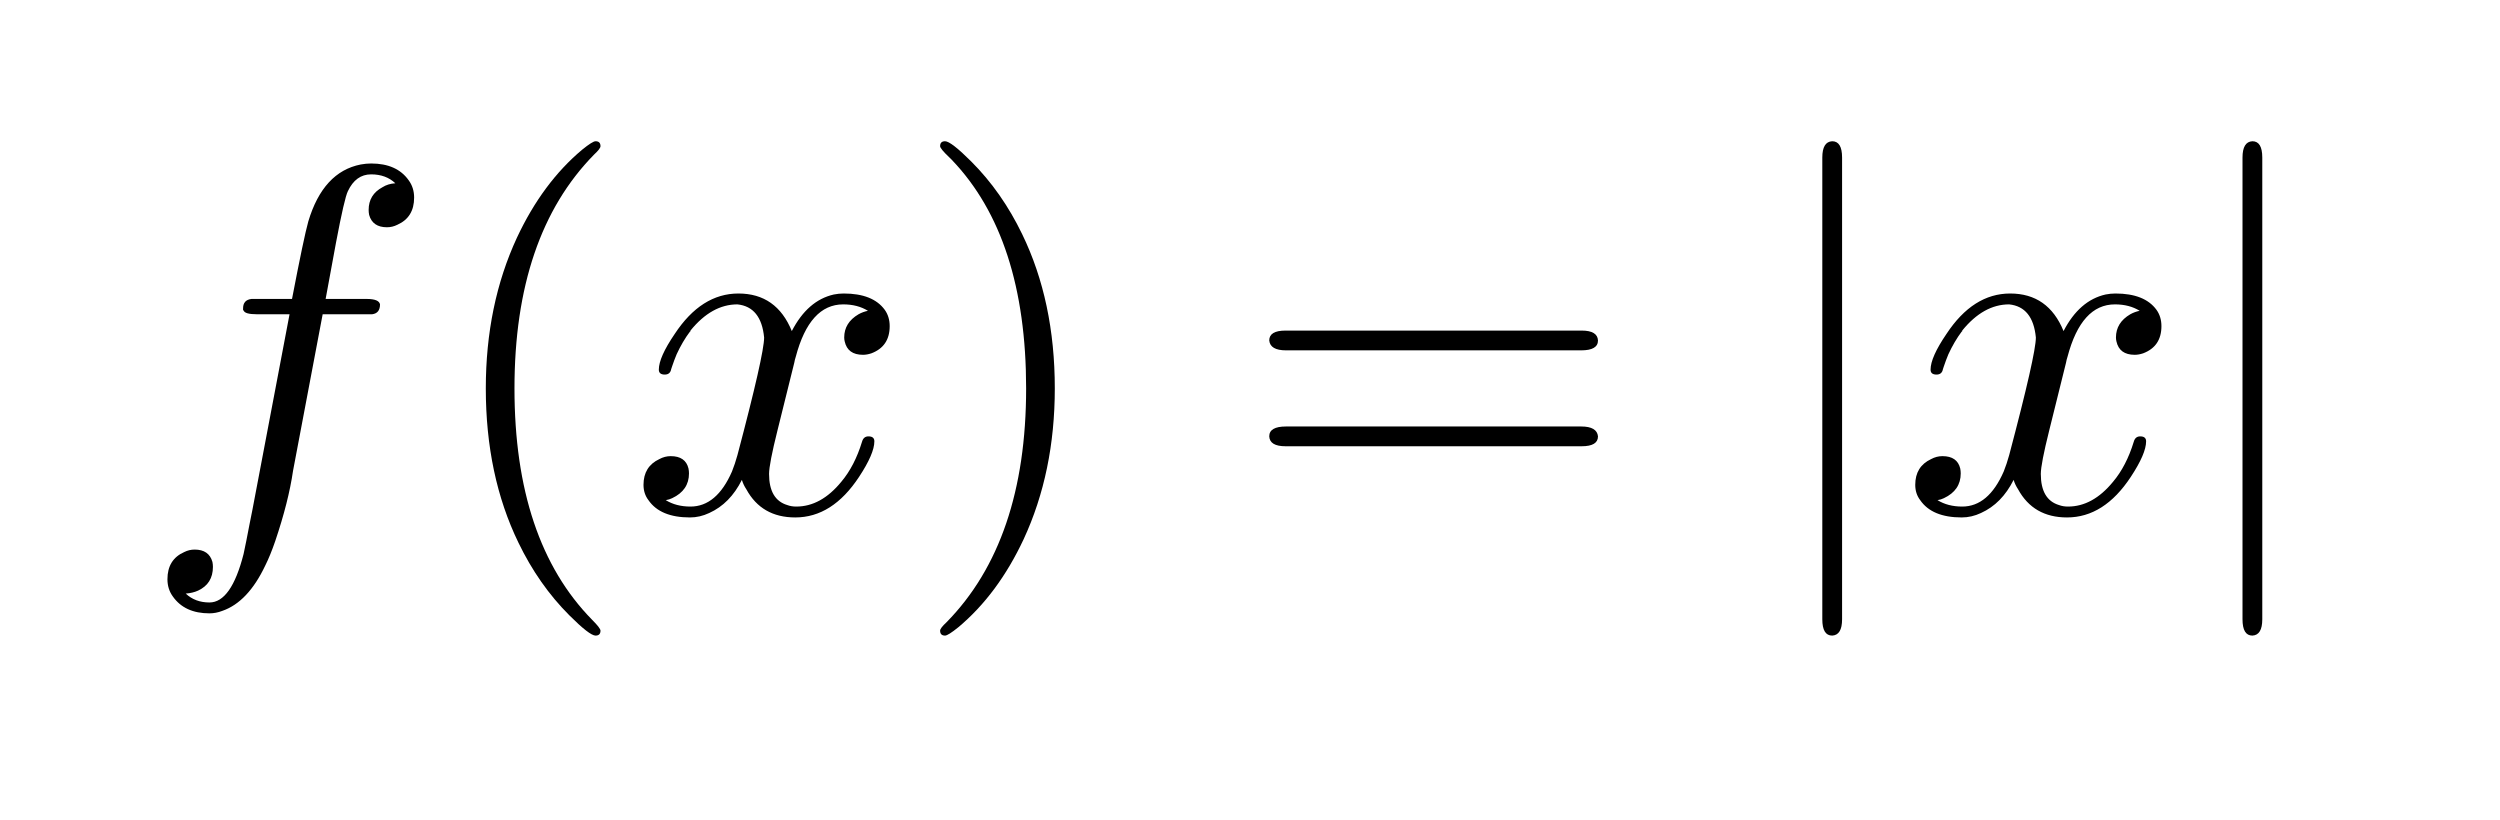
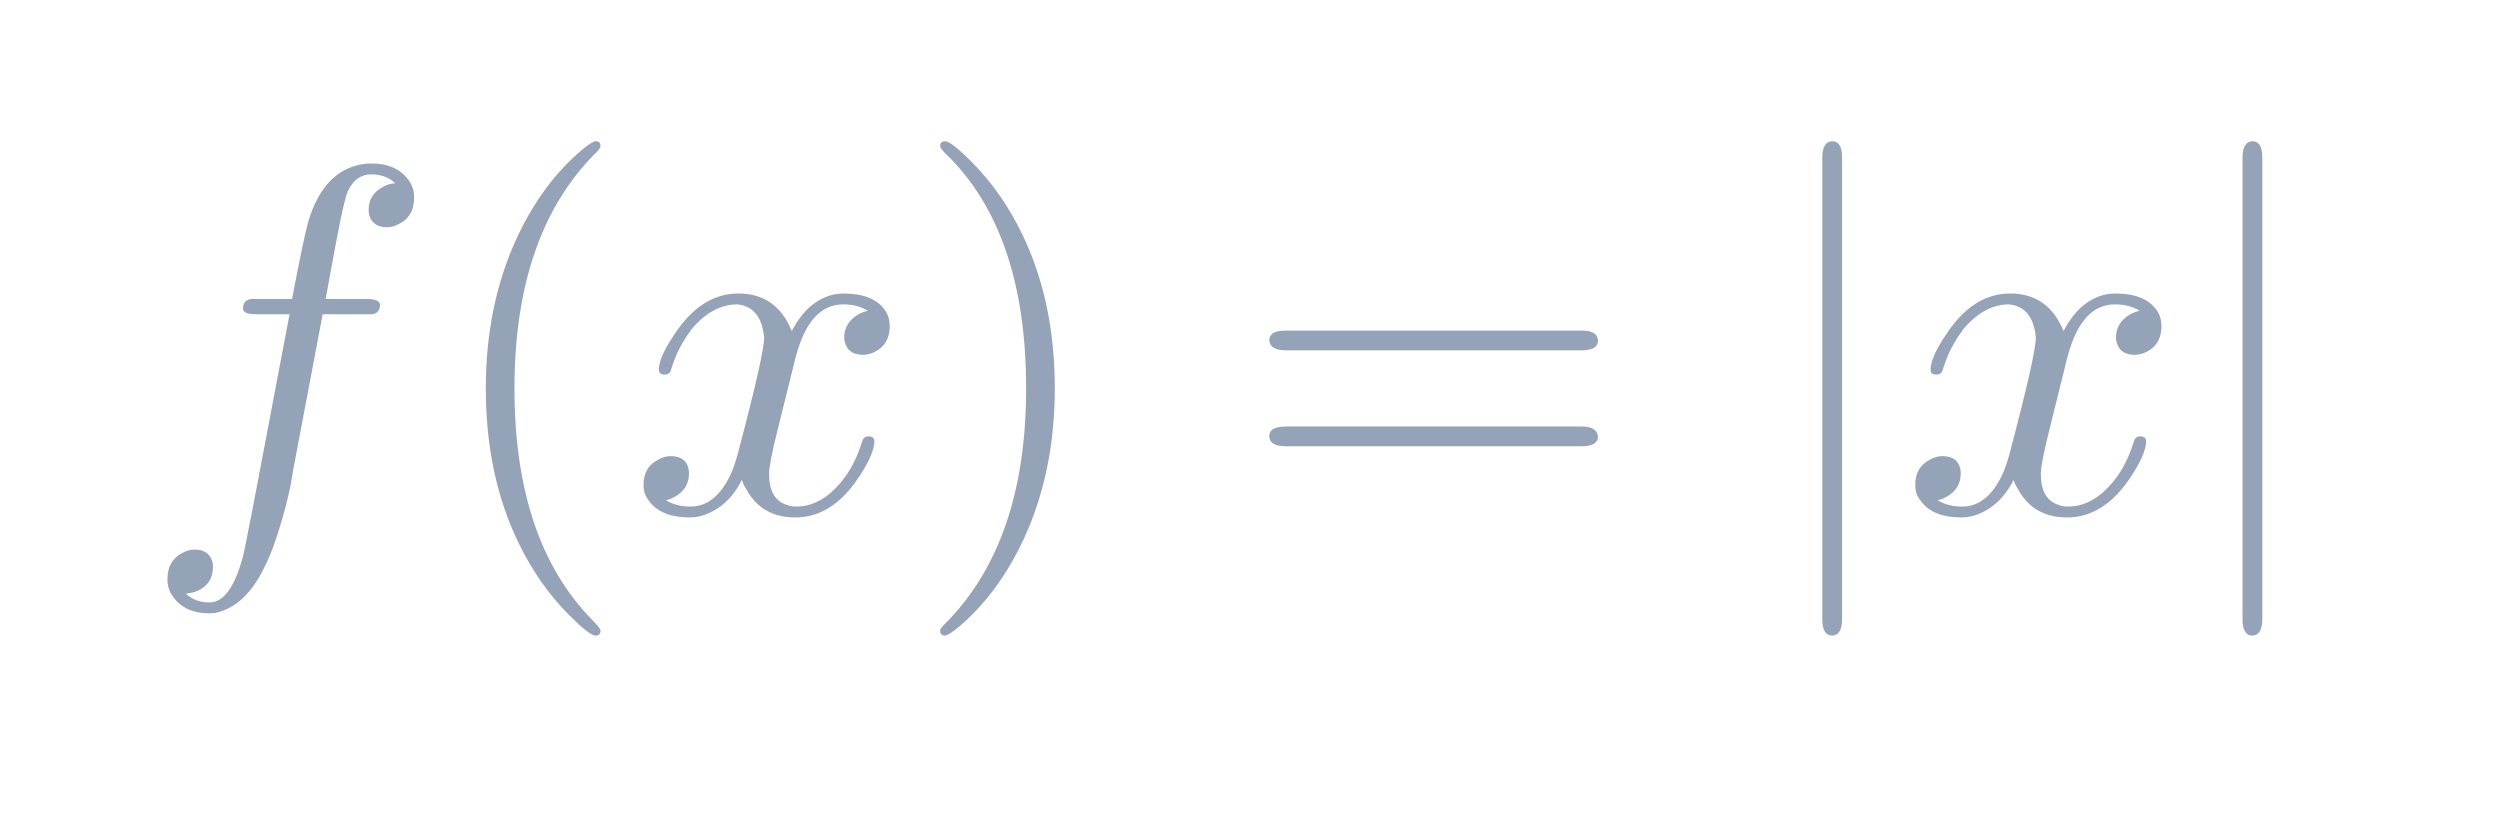
<svg xmlns="http://www.w3.org/2000/svg" version="1.1" width="177" height="58">
  <defs>
    <clipPath id="WIWlbTtbEsRi">
      <path fill="none" stroke="none" d=" M 0 0 L 177 0 L 177 58 L 0 58 L 0 0 Z" />
    </clipPath>
  </defs>
  <g transform="scale(1,1)" clip-path="url(#WIWlbTtbEsRi)">
    <g transform="translate(-70,-258)">
      <path fill="rgb(101,87,210)" stroke="none" paint-order="stroke fill markers" fill-rule="evenodd" d=" M 450 115 L 472 115 C 473.105 115 474 115.895 474 117 L 474 139 C 474 140.105 473.105 141 472 141 L 450 141 C 448.895 141 448 140.105 448 139 L 448 117 C 448 115.895 448.895 115 450 115 Z" fill-opacity="1" />
      <g transform="translate(448,115)">
        <path fill="none" stroke="rgb(255,255,255)" paint-order="fill stroke markers" d=" M 4.44 13.76 L 9.75 19.07 L 21.99 6.83" stroke-opacity="1" stroke-linecap="square" stroke-miterlimit="10" stroke-width="2.6" />
        <g transform="translate(-448,-115)">
-           <text fill="rgb(0,0,0)" stroke="none" font-family="geogebra-sans-serif, sans-serif" font-size="32px" font-style="normal" font-weight="normal" text-decoration="normal" x="483" y="140" text-anchor="start" dominant-baseline="alphabetic" fill-opacity="1">Serif</text>
+           <text fill="#94a3b8" stroke="none" font-family="geogebra-sans-serif, sans-serif" font-size="32px" font-style="normal" font-weight="normal" text-decoration="normal" x="483" y="140" text-anchor="start" dominant-baseline="alphabetic" fill-opacity="1">Serif</text>
          <g transform="scale(35,35)">
            <g transform="translate(2.285714,8.407143)">
-               <path fill="rgb(0,0,0)" stroke="none" paint-order="stroke fill markers" d=" M 0.367 -0.4 L 0.367 -0.4 L 0.307 -0.083 Q 0.298 -0.021 0.271 0.059 Q 0.261 0.088 0.251 0.108 Q 0.216 0.182 0.164 0.2 Q 0.151 0.205 0.138 0.205 Q 0.088 0.205 0.064 0.171 Q 0.053 0.156 0.053 0.136 Q 0.053 0.096 0.087 0.081 Q 0.097 0.076 0.108 0.076 Q 0.137 0.076 0.144 0.101 Q 0.145 0.106 0.145 0.111 Q 0.145 0.145 0.115 0.159 Q 0.104 0.164 0.09 0.165 Q 0.109 0.183 0.138 0.183 Q 0.182 0.183 0.207 0.085 Q 0.212 0.062 0.219 0.025 L 0.225 -0.005 L 0.3 -0.4 L 0.234 -0.4 Q 0.209 -0.4 0.207 -0.408 L 0.206 -0.408 L 0.206 -0.412 Q 0.206 -0.429 0.223 -0.431 L 0.223 -0.431 L 0.236 -0.431 L 0.305 -0.431 Q 0.329 -0.556 0.338 -0.588 Q 0.368 -0.688 0.444 -0.703 Q 0.455 -0.705 0.465 -0.705 Q 0.517 -0.705 0.541 -0.671 L 0.541 -0.671 Q 0.552 -0.656 0.552 -0.636 Q 0.552 -0.596 0.518 -0.581 Q 0.508 -0.576 0.497 -0.576 Q 0.468 -0.576 0.461 -0.601 Q 0.46 -0.606 0.46 -0.611 Q 0.46 -0.642 0.488 -0.657 Q 0.499 -0.664 0.514 -0.665 Q 0.495 -0.683 0.465 -0.683 Q 0.434 -0.683 0.418 -0.649 Q 0.411 -0.635 0.394 -0.545 L 0.373 -0.431 L 0.456 -0.431 Q 0.481 -0.431 0.483 -0.42 Q 0.483 -0.402 0.467 -0.4 L 0.466 -0.4 L 0.453 -0.4 L 0.367 -0.4 Z" />
+               <path fill="#94a3b8" stroke="none" paint-order="stroke fill markers" d=" M 0.367 -0.4 L 0.367 -0.4 L 0.307 -0.083 Q 0.298 -0.021 0.271 0.059 Q 0.261 0.088 0.251 0.108 Q 0.216 0.182 0.164 0.2 Q 0.151 0.205 0.138 0.205 Q 0.088 0.205 0.064 0.171 Q 0.053 0.156 0.053 0.136 Q 0.053 0.096 0.087 0.081 Q 0.097 0.076 0.108 0.076 Q 0.137 0.076 0.144 0.101 Q 0.145 0.106 0.145 0.111 Q 0.145 0.145 0.115 0.159 Q 0.104 0.164 0.09 0.165 Q 0.109 0.183 0.138 0.183 Q 0.182 0.183 0.207 0.085 Q 0.212 0.062 0.219 0.025 L 0.225 -0.005 L 0.3 -0.4 L 0.234 -0.4 Q 0.209 -0.4 0.207 -0.408 L 0.206 -0.408 L 0.206 -0.412 Q 0.206 -0.429 0.223 -0.431 L 0.223 -0.431 L 0.236 -0.431 L 0.305 -0.431 Q 0.329 -0.556 0.338 -0.588 Q 0.368 -0.688 0.444 -0.703 Q 0.455 -0.705 0.465 -0.705 Q 0.517 -0.705 0.541 -0.671 L 0.541 -0.671 Q 0.552 -0.656 0.552 -0.636 Q 0.552 -0.596 0.518 -0.581 Q 0.508 -0.576 0.497 -0.576 Q 0.468 -0.576 0.461 -0.601 Q 0.46 -0.606 0.46 -0.611 Q 0.46 -0.642 0.488 -0.657 Q 0.499 -0.664 0.514 -0.665 Q 0.495 -0.683 0.465 -0.683 Q 0.434 -0.683 0.418 -0.649 Q 0.411 -0.635 0.394 -0.545 L 0.373 -0.431 L 0.456 -0.431 Q 0.481 -0.431 0.483 -0.42 Q 0.483 -0.402 0.467 -0.4 L 0.466 -0.4 L 0.453 -0.4 L 0.367 -0.4 Z" />
            </g>
            <g transform="translate(2.883714,8.407143)">
-               <path fill="rgb(0,0,0)" stroke="none" paint-order="stroke fill markers" d=" M 0.331 0.24 L 0.331 0.24 Q 0.331 0.25 0.321 0.25 Q 0.309 0.25 0.268 0.209 Q 0.206 0.147 0.165 0.062 Q 0.099 -0.074 0.099 -0.25 Q 0.099 -0.419 0.162 -0.555 Q 0.214 -0.666 0.294 -0.733 Q 0.315 -0.75 0.321 -0.75 Q 0.331 -0.75 0.331 -0.74 Q 0.331 -0.735 0.318 -0.723 Q 0.157 -0.559 0.157 -0.25 Q 0.157 0.058 0.314 0.218 Q 0.331 0.235 0.331 0.24 Z" />
+               <path fill="#94a3b8" stroke="none" paint-order="stroke fill markers" d=" M 0.331 0.24 L 0.331 0.24 Q 0.331 0.25 0.321 0.25 Q 0.309 0.25 0.268 0.209 Q 0.206 0.147 0.165 0.062 Q 0.099 -0.074 0.099 -0.25 Q 0.099 -0.419 0.162 -0.555 Q 0.214 -0.666 0.294 -0.733 Q 0.315 -0.75 0.321 -0.75 Q 0.331 -0.75 0.331 -0.74 Q 0.331 -0.735 0.318 -0.723 Q 0.157 -0.559 0.157 -0.25 Q 0.157 0.058 0.314 0.218 Q 0.331 0.235 0.331 0.24 Z" />
            </g>
            <g transform="translate(3.272714,8.407143)">
-               <path fill="rgb(0,0,0)" stroke="none" paint-order="stroke fill markers" d=" M 0.334 -0.302 L 0.3 -0.165 Q 0.283 -0.097 0.283 -0.077 Q 0.283 -0.025 0.32 -0.014 Q 0.328 -0.011 0.338 -0.011 Q 0.388 -0.011 0.429 -0.061 Q 0.456 -0.093 0.471 -0.142 Q 0.474 -0.153 0.484 -0.153 Q 0.496 -0.153 0.496 -0.143 Q 0.496 -0.118 0.465 -0.071 Q 0.411 0.011 0.336 0.011 Q 0.268 0.011 0.237 -0.046 Q 0.231 -0.055 0.228 -0.065 Q 0.204 -0.017 0.162 0.002 Q 0.143 0.011 0.123 0.011 Q 0.063 0.011 0.039 -0.024 Q 0.029 -0.037 0.029 -0.055 Q 0.029 -0.092 0.061 -0.107 Q 0.072 -0.113 0.084 -0.113 Q 0.114 -0.113 0.12 -0.088 Q 0.121 -0.083 0.121 -0.078 Q 0.121 -0.044 0.087 -0.028 Q 0.081 -0.025 0.074 -0.024 Q 0.095 -0.011 0.124 -0.011 Q 0.177 -0.011 0.208 -0.082 Q 0.214 -0.097 0.219 -0.115 Q 0.273 -0.319 0.273 -0.353 Q 0.267 -0.415 0.219 -0.42 Q 0.167 -0.42 0.124 -0.367 L 0.124 -0.366 Q 0.124 -0.365 0.123 -0.365 Q 0.108 -0.345 0.096 -0.319 Q 0.091 -0.307 0.087 -0.295 L 0.085 -0.289 Q 0.083 -0.278 0.072 -0.278 Q 0.06 -0.278 0.06 -0.288 Q 0.06 -0.313 0.092 -0.36 Q 0.146 -0.442 0.221 -0.442 Q 0.298 -0.442 0.329 -0.366 Q 0.361 -0.428 0.414 -0.44 Q 0.424 -0.442 0.434 -0.442 Q 0.493 -0.442 0.517 -0.409 Q 0.527 -0.395 0.527 -0.376 Q 0.527 -0.335 0.49 -0.321 Q 0.481 -0.318 0.473 -0.318 Q 0.442 -0.318 0.436 -0.345 Q 0.435 -0.349 0.435 -0.353 Q 0.435 -0.383 0.464 -0.4 Q 0.473 -0.405 0.483 -0.407 Q 0.462 -0.42 0.433 -0.42 Q 0.365 -0.42 0.337 -0.314 Q 0.335 -0.308 0.334 -0.302 Z" />
+               <path fill="#94a3b8" stroke="none" paint-order="stroke fill markers" d=" M 0.334 -0.302 L 0.3 -0.165 Q 0.283 -0.097 0.283 -0.077 Q 0.283 -0.025 0.32 -0.014 Q 0.328 -0.011 0.338 -0.011 Q 0.388 -0.011 0.429 -0.061 Q 0.456 -0.093 0.471 -0.142 Q 0.474 -0.153 0.484 -0.153 Q 0.496 -0.153 0.496 -0.143 Q 0.496 -0.118 0.465 -0.071 Q 0.411 0.011 0.336 0.011 Q 0.268 0.011 0.237 -0.046 Q 0.231 -0.055 0.228 -0.065 Q 0.204 -0.017 0.162 0.002 Q 0.143 0.011 0.123 0.011 Q 0.063 0.011 0.039 -0.024 Q 0.029 -0.037 0.029 -0.055 Q 0.029 -0.092 0.061 -0.107 Q 0.072 -0.113 0.084 -0.113 Q 0.114 -0.113 0.12 -0.088 Q 0.121 -0.083 0.121 -0.078 Q 0.121 -0.044 0.087 -0.028 Q 0.081 -0.025 0.074 -0.024 Q 0.095 -0.011 0.124 -0.011 Q 0.177 -0.011 0.208 -0.082 Q 0.214 -0.097 0.219 -0.115 Q 0.273 -0.319 0.273 -0.353 Q 0.267 -0.415 0.219 -0.42 Q 0.167 -0.42 0.124 -0.367 L 0.124 -0.366 Q 0.124 -0.365 0.123 -0.365 Q 0.108 -0.345 0.096 -0.319 Q 0.091 -0.307 0.087 -0.295 L 0.085 -0.289 Q 0.083 -0.278 0.072 -0.278 Q 0.06 -0.278 0.06 -0.288 Q 0.06 -0.313 0.092 -0.36 Q 0.146 -0.442 0.221 -0.442 Q 0.298 -0.442 0.329 -0.366 Q 0.361 -0.428 0.414 -0.44 Q 0.424 -0.442 0.434 -0.442 Q 0.493 -0.442 0.517 -0.409 Q 0.527 -0.395 0.527 -0.376 Q 0.527 -0.335 0.49 -0.321 Q 0.481 -0.318 0.473 -0.318 Q 0.442 -0.318 0.436 -0.345 Q 0.435 -0.349 0.435 -0.353 Q 0.435 -0.383 0.464 -0.4 Q 0.473 -0.405 0.483 -0.407 Q 0.462 -0.42 0.433 -0.42 Q 0.365 -0.42 0.337 -0.314 Q 0.335 -0.308 0.334 -0.302 Z" />
            </g>
            <g transform="translate(3.844714,8.407143)">
-               <path fill="rgb(0,0,0)" stroke="none" paint-order="stroke fill markers" d=" M 0.289 -0.25 L 0.289 -0.25 Q 0.289 -0.081 0.226 0.055 Q 0.174 0.166 0.094 0.233 Q 0.073 0.25 0.067 0.25 Q 0.057 0.25 0.057 0.24 Q 0.057 0.235 0.07 0.223 Q 0.231 0.059 0.231 -0.25 Q 0.231 -0.555 0.081 -0.712 L 0.076 -0.717 Q 0.057 -0.735 0.057 -0.74 Q 0.057 -0.75 0.067 -0.75 Q 0.079 -0.75 0.12 -0.709 Q 0.182 -0.647 0.223 -0.562 Q 0.289 -0.426 0.289 -0.25 Z" />
+               <path fill="#94a3b8" stroke="none" paint-order="stroke fill markers" d=" M 0.289 -0.25 L 0.289 -0.25 Q 0.289 -0.081 0.226 0.055 Q 0.174 0.166 0.094 0.233 Q 0.073 0.25 0.067 0.25 Q 0.057 0.25 0.057 0.24 Q 0.057 0.235 0.07 0.223 Q 0.231 0.059 0.231 -0.25 Q 0.231 -0.555 0.081 -0.712 L 0.076 -0.717 Q 0.057 -0.735 0.057 -0.74 Q 0.057 -0.75 0.067 -0.75 Q 0.079 -0.75 0.12 -0.709 Q 0.182 -0.647 0.223 -0.562 Q 0.289 -0.426 0.289 -0.25 Z" />
            </g>
            <g transform="translate(4.511492,8.407143)">
-               <path fill="rgb(0,0,0)" stroke="none" paint-order="stroke fill markers" d=" M 0.687 -0.327 L 0.09 -0.327 Q 0.058 -0.327 0.056 -0.347 Q 0.056 -0.367 0.089 -0.367 L 0.688 -0.367 Q 0.72 -0.367 0.721 -0.347 Q 0.721 -0.327 0.687 -0.327 M 0.688 -0.133 L 0.089 -0.133 Q 0.057 -0.133 0.056 -0.153 Q 0.056 -0.173 0.09 -0.173 L 0.687 -0.173 Q 0.719 -0.173 0.721 -0.153 Q 0.721 -0.133 0.688 -0.133 Z" />
+               <path fill="#94a3b8" stroke="none" paint-order="stroke fill markers" d=" M 0.687 -0.327 L 0.09 -0.327 Q 0.058 -0.327 0.056 -0.347 Q 0.056 -0.367 0.089 -0.367 L 0.688 -0.367 Q 0.72 -0.367 0.721 -0.347 Q 0.721 -0.327 0.687 -0.327 M 0.688 -0.133 L 0.089 -0.133 Q 0.057 -0.133 0.056 -0.153 Q 0.056 -0.173 0.09 -0.173 L 0.687 -0.173 Q 0.719 -0.173 0.721 -0.153 Q 0.721 -0.133 0.688 -0.133 Z" />
            </g>
            <g transform="translate(5.56727,8.407143)">
-               <path fill="rgb(0,0,0)" stroke="none" paint-order="stroke fill markers" d=" M 0.159 -0.717 L 0.159 0.217 Q 0.159 0.249 0.139 0.25 Q 0.119 0.25 0.119 0.217 L 0.119 -0.717 Q 0.119 -0.749 0.139 -0.75 Q 0.159 -0.75 0.159 -0.717 Z" />
+               <path fill="#94a3b8" stroke="none" paint-order="stroke fill markers" d=" M 0.159 -0.717 L 0.159 0.217 Q 0.159 0.249 0.139 0.25 Q 0.119 0.25 0.119 0.217 L 0.119 -0.717 Q 0.119 -0.749 0.139 -0.75 Q 0.159 -0.75 0.159 -0.717 Z" />
            </g>
            <g transform="translate(5.84527,8.407143)">
-               <path fill="rgb(0,0,0)" stroke="none" paint-order="stroke fill markers" d=" M 0.334 -0.302 L 0.3 -0.165 Q 0.283 -0.097 0.283 -0.077 Q 0.283 -0.025 0.32 -0.014 Q 0.328 -0.011 0.338 -0.011 Q 0.388 -0.011 0.429 -0.061 Q 0.456 -0.093 0.471 -0.142 Q 0.474 -0.153 0.484 -0.153 Q 0.496 -0.153 0.496 -0.143 Q 0.496 -0.118 0.465 -0.071 Q 0.411 0.011 0.336 0.011 Q 0.268 0.011 0.237 -0.046 Q 0.231 -0.055 0.228 -0.065 Q 0.204 -0.017 0.162 0.002 Q 0.143 0.011 0.123 0.011 Q 0.063 0.011 0.039 -0.024 Q 0.029 -0.037 0.029 -0.055 Q 0.029 -0.092 0.061 -0.107 Q 0.072 -0.113 0.084 -0.113 Q 0.114 -0.113 0.12 -0.088 Q 0.121 -0.083 0.121 -0.078 Q 0.121 -0.044 0.087 -0.028 Q 0.081 -0.025 0.074 -0.024 Q 0.095 -0.011 0.124 -0.011 Q 0.177 -0.011 0.208 -0.082 Q 0.214 -0.097 0.219 -0.115 Q 0.273 -0.319 0.273 -0.353 Q 0.267 -0.415 0.219 -0.42 Q 0.167 -0.42 0.124 -0.367 L 0.124 -0.366 Q 0.124 -0.365 0.123 -0.365 Q 0.108 -0.345 0.096 -0.319 Q 0.091 -0.307 0.087 -0.295 L 0.085 -0.289 Q 0.083 -0.278 0.072 -0.278 Q 0.06 -0.278 0.06 -0.288 Q 0.06 -0.313 0.092 -0.36 Q 0.146 -0.442 0.221 -0.442 Q 0.298 -0.442 0.329 -0.366 Q 0.361 -0.428 0.414 -0.44 Q 0.424 -0.442 0.434 -0.442 Q 0.493 -0.442 0.517 -0.409 Q 0.527 -0.395 0.527 -0.376 Q 0.527 -0.335 0.49 -0.321 Q 0.481 -0.318 0.473 -0.318 Q 0.442 -0.318 0.436 -0.345 Q 0.435 -0.349 0.435 -0.353 Q 0.435 -0.383 0.464 -0.4 Q 0.473 -0.405 0.483 -0.407 Q 0.462 -0.42 0.433 -0.42 Q 0.365 -0.42 0.337 -0.314 Q 0.335 -0.308 0.334 -0.302 Z" />
+               <path fill="#94a3b8" stroke="none" paint-order="stroke fill markers" d=" M 0.334 -0.302 L 0.3 -0.165 Q 0.283 -0.097 0.283 -0.077 Q 0.283 -0.025 0.32 -0.014 Q 0.328 -0.011 0.338 -0.011 Q 0.388 -0.011 0.429 -0.061 Q 0.456 -0.093 0.471 -0.142 Q 0.474 -0.153 0.484 -0.153 Q 0.496 -0.153 0.496 -0.143 Q 0.496 -0.118 0.465 -0.071 Q 0.411 0.011 0.336 0.011 Q 0.268 0.011 0.237 -0.046 Q 0.231 -0.055 0.228 -0.065 Q 0.204 -0.017 0.162 0.002 Q 0.143 0.011 0.123 0.011 Q 0.063 0.011 0.039 -0.024 Q 0.029 -0.037 0.029 -0.055 Q 0.029 -0.092 0.061 -0.107 Q 0.072 -0.113 0.084 -0.113 Q 0.114 -0.113 0.12 -0.088 Q 0.121 -0.083 0.121 -0.078 Q 0.121 -0.044 0.087 -0.028 Q 0.081 -0.025 0.074 -0.024 Q 0.095 -0.011 0.124 -0.011 Q 0.177 -0.011 0.208 -0.082 Q 0.214 -0.097 0.219 -0.115 Q 0.273 -0.319 0.273 -0.353 Q 0.267 -0.415 0.219 -0.42 Q 0.167 -0.42 0.124 -0.367 L 0.124 -0.366 Q 0.124 -0.365 0.123 -0.365 Q 0.108 -0.345 0.096 -0.319 Q 0.091 -0.307 0.087 -0.295 L 0.085 -0.289 Q 0.083 -0.278 0.072 -0.278 Q 0.06 -0.278 0.06 -0.288 Q 0.06 -0.313 0.092 -0.36 Q 0.146 -0.442 0.221 -0.442 Q 0.298 -0.442 0.329 -0.366 Q 0.361 -0.428 0.414 -0.44 Q 0.424 -0.442 0.434 -0.442 Q 0.493 -0.442 0.517 -0.409 Q 0.527 -0.395 0.527 -0.376 Q 0.527 -0.335 0.49 -0.321 Q 0.481 -0.318 0.473 -0.318 Q 0.442 -0.318 0.436 -0.345 Q 0.435 -0.349 0.435 -0.353 Q 0.435 -0.383 0.464 -0.4 Q 0.473 -0.405 0.483 -0.407 Q 0.462 -0.42 0.433 -0.42 Q 0.365 -0.42 0.337 -0.314 Q 0.335 -0.308 0.334 -0.302 Z" />
            </g>
            <g transform="translate(6.41727,8.407143)">
-               <path fill="rgb(0,0,0)" stroke="none" paint-order="stroke fill markers" d=" M 0.159 -0.717 L 0.159 0.217 Q 0.159 0.249 0.139 0.25 Q 0.119 0.25 0.119 0.217 L 0.119 -0.717 Q 0.119 -0.749 0.139 -0.75 Q 0.159 -0.75 0.159 -0.717 Z" />
+               <path fill="#94a3b8" stroke="none" paint-order="stroke fill markers" d=" M 0.159 -0.717 L 0.159 0.217 Q 0.159 0.249 0.139 0.25 Q 0.119 0.25 0.119 0.217 L 0.119 -0.717 Q 0.119 -0.749 0.139 -0.75 Q 0.159 -0.75 0.159 -0.717 Z" />
            </g>
          </g>
          <path fill="rgb(255,255,255)" stroke="none" paint-order="stroke fill markers" fill-rule="evenodd" d=" M 37.5 109 L 166.5 109 C 168.433 109 170 110.567 170 112.5 L 170 140.5 C 170 142.433 168.433 144 166.5 144 L 37.5 144 C 35.567 144 34 142.433 34 140.5 L 34 112.5 C 34 110.567 35.567 109 37.5 109 Z" fill-opacity="1" />
          <path fill="none" stroke="rgb(179,179,179)" paint-order="fill stroke markers" d=" M 37.5 109 L 166.5 109 C 168.433 109 170 110.567 170 112.5 L 170 140.5 C 170 142.433 168.433 144 166.5 144 L 37.5 144 C 35.567 144 34 142.433 34 140.5 L 34 112.5 C 34 110.567 35.567 109 37.5 109 Z" stroke-opacity="1" stroke-linecap="round" stroke-linejoin="round" stroke-miterlimit="10" />
-           <text fill="rgb(0,0,0)" stroke="none" font-family="geogebra-sans-serif, sans-serif" font-size="24px" font-style="normal" font-weight="normal" text-decoration="normal" x="44" y="136" text-anchor="start" dominant-baseline="alphabetic" fill-opacity="1">Show SVG</text>
+           <text fill="#94a3b8" stroke="none" font-family="geogebra-sans-serif, sans-serif" font-size="24px" font-style="normal" font-weight="normal" text-decoration="normal" x="44" y="136" text-anchor="start" dominant-baseline="alphabetic" fill-opacity="1">Show SVG</text>
          <path fill="rgb(255,255,255)" stroke="none" paint-order="stroke fill markers" fill-rule="evenodd" d=" M 204.5 106 L 380.5 106 C 382.433 106 384 107.567 384 109.5 L 384 137.5 C 384 139.433 382.433 141 380.5 141 L 204.5 141 C 202.567 141 201 139.433 201 137.5 L 201 109.5 C 201 107.567 202.567 106 204.5 106 Z" fill-opacity="1" />
          <path fill="none" stroke="rgb(179,179,179)" paint-order="fill stroke markers" d=" M 204.5 106 L 380.5 106 C 382.433 106 384 107.567 384 109.5 L 384 137.5 C 384 139.433 382.433 141 380.5 141 L 204.5 141 C 202.567 141 201 139.433 201 137.5 L 201 109.5 C 201 107.567 202.567 106 204.5 106 Z" stroke-opacity="1" stroke-linecap="round" stroke-linejoin="round" stroke-miterlimit="10" />
-           <text fill="rgb(0,0,0)" stroke="none" font-family="geogebra-sans-serif, sans-serif" font-size="24px" font-style="normal" font-weight="normal" text-decoration="normal" x="211" y="133" text-anchor="start" dominant-baseline="alphabetic" fill-opacity="1">Download SVG</text>
+           <text fill="#94a3b8" stroke="none" font-family="geogebra-sans-serif, sans-serif" font-size="24px" font-style="normal" font-weight="normal" text-decoration="normal" x="211" y="133" text-anchor="start" dominant-baseline="alphabetic" fill-opacity="1">Download SVG</text>
          <path fill="rgb(255,255,255)" stroke="none" paint-order="stroke fill markers" fill-rule="evenodd" d=" M 212 30 L 722 30 C 724.209 30 726 31.791 726 34 L 726 75 C 726 77.209 724.209 79 722 79 L 212 79 C 209.791 79 208 77.209 208 75 L 208 34 C 208 31.791 209.791 30 212 30 Z" fill-opacity="1" />
          <path fill="none" stroke="rgb(148,148,148)" paint-order="fill stroke markers" d=" M 212 30 L 722 30 C 724.209 30 726 31.791 726 34 L 726 75 C 726 77.209 724.209 79 722 79 L 212 79 C 209.791 79 208 77.209 208 75 L 208 34 C 208 31.791 209.791 30 212 30 Z" stroke-opacity="1" stroke-linecap="round" stroke-linejoin="round" stroke-miterlimit="10" />
-           <text fill="rgb(0,0,0)" stroke="none" font-family="geogebra-sans-serif, sans-serif" font-size="32px" font-style="normal" font-weight="normal" text-decoration="normal" x="210" y="66" text-anchor="start" dominant-baseline="alphabetic" fill-opacity="1">f(x)=|x|</text>
-           <text fill="rgb(0,0,0)" stroke="none" font-family="geogebra-sans-serif, sans-serif" font-size="32px" font-style="normal" font-weight="normal" text-decoration="normal" x="30" y="66" text-anchor="start" dominant-baseline="alphabetic" fill-opacity="1">Enter LaTeX</text>
+           <text fill="#94a3b8" stroke="none" font-family="geogebra-sans-serif, sans-serif" font-size="32px" font-style="normal" font-weight="normal" text-decoration="normal" x="210" y="66" text-anchor="start" dominant-baseline="alphabetic" fill-opacity="1">f(x)=|x|</text>
+           <text fill="#94a3b8" stroke="none" font-family="geogebra-sans-serif, sans-serif" font-size="32px" font-style="normal" font-weight="normal" text-decoration="normal" x="30" y="66" text-anchor="start" dominant-baseline="alphabetic" fill-opacity="1">Enter LaTeX</text>
        </g>
      </g>
    </g>
  </g>
</svg>
